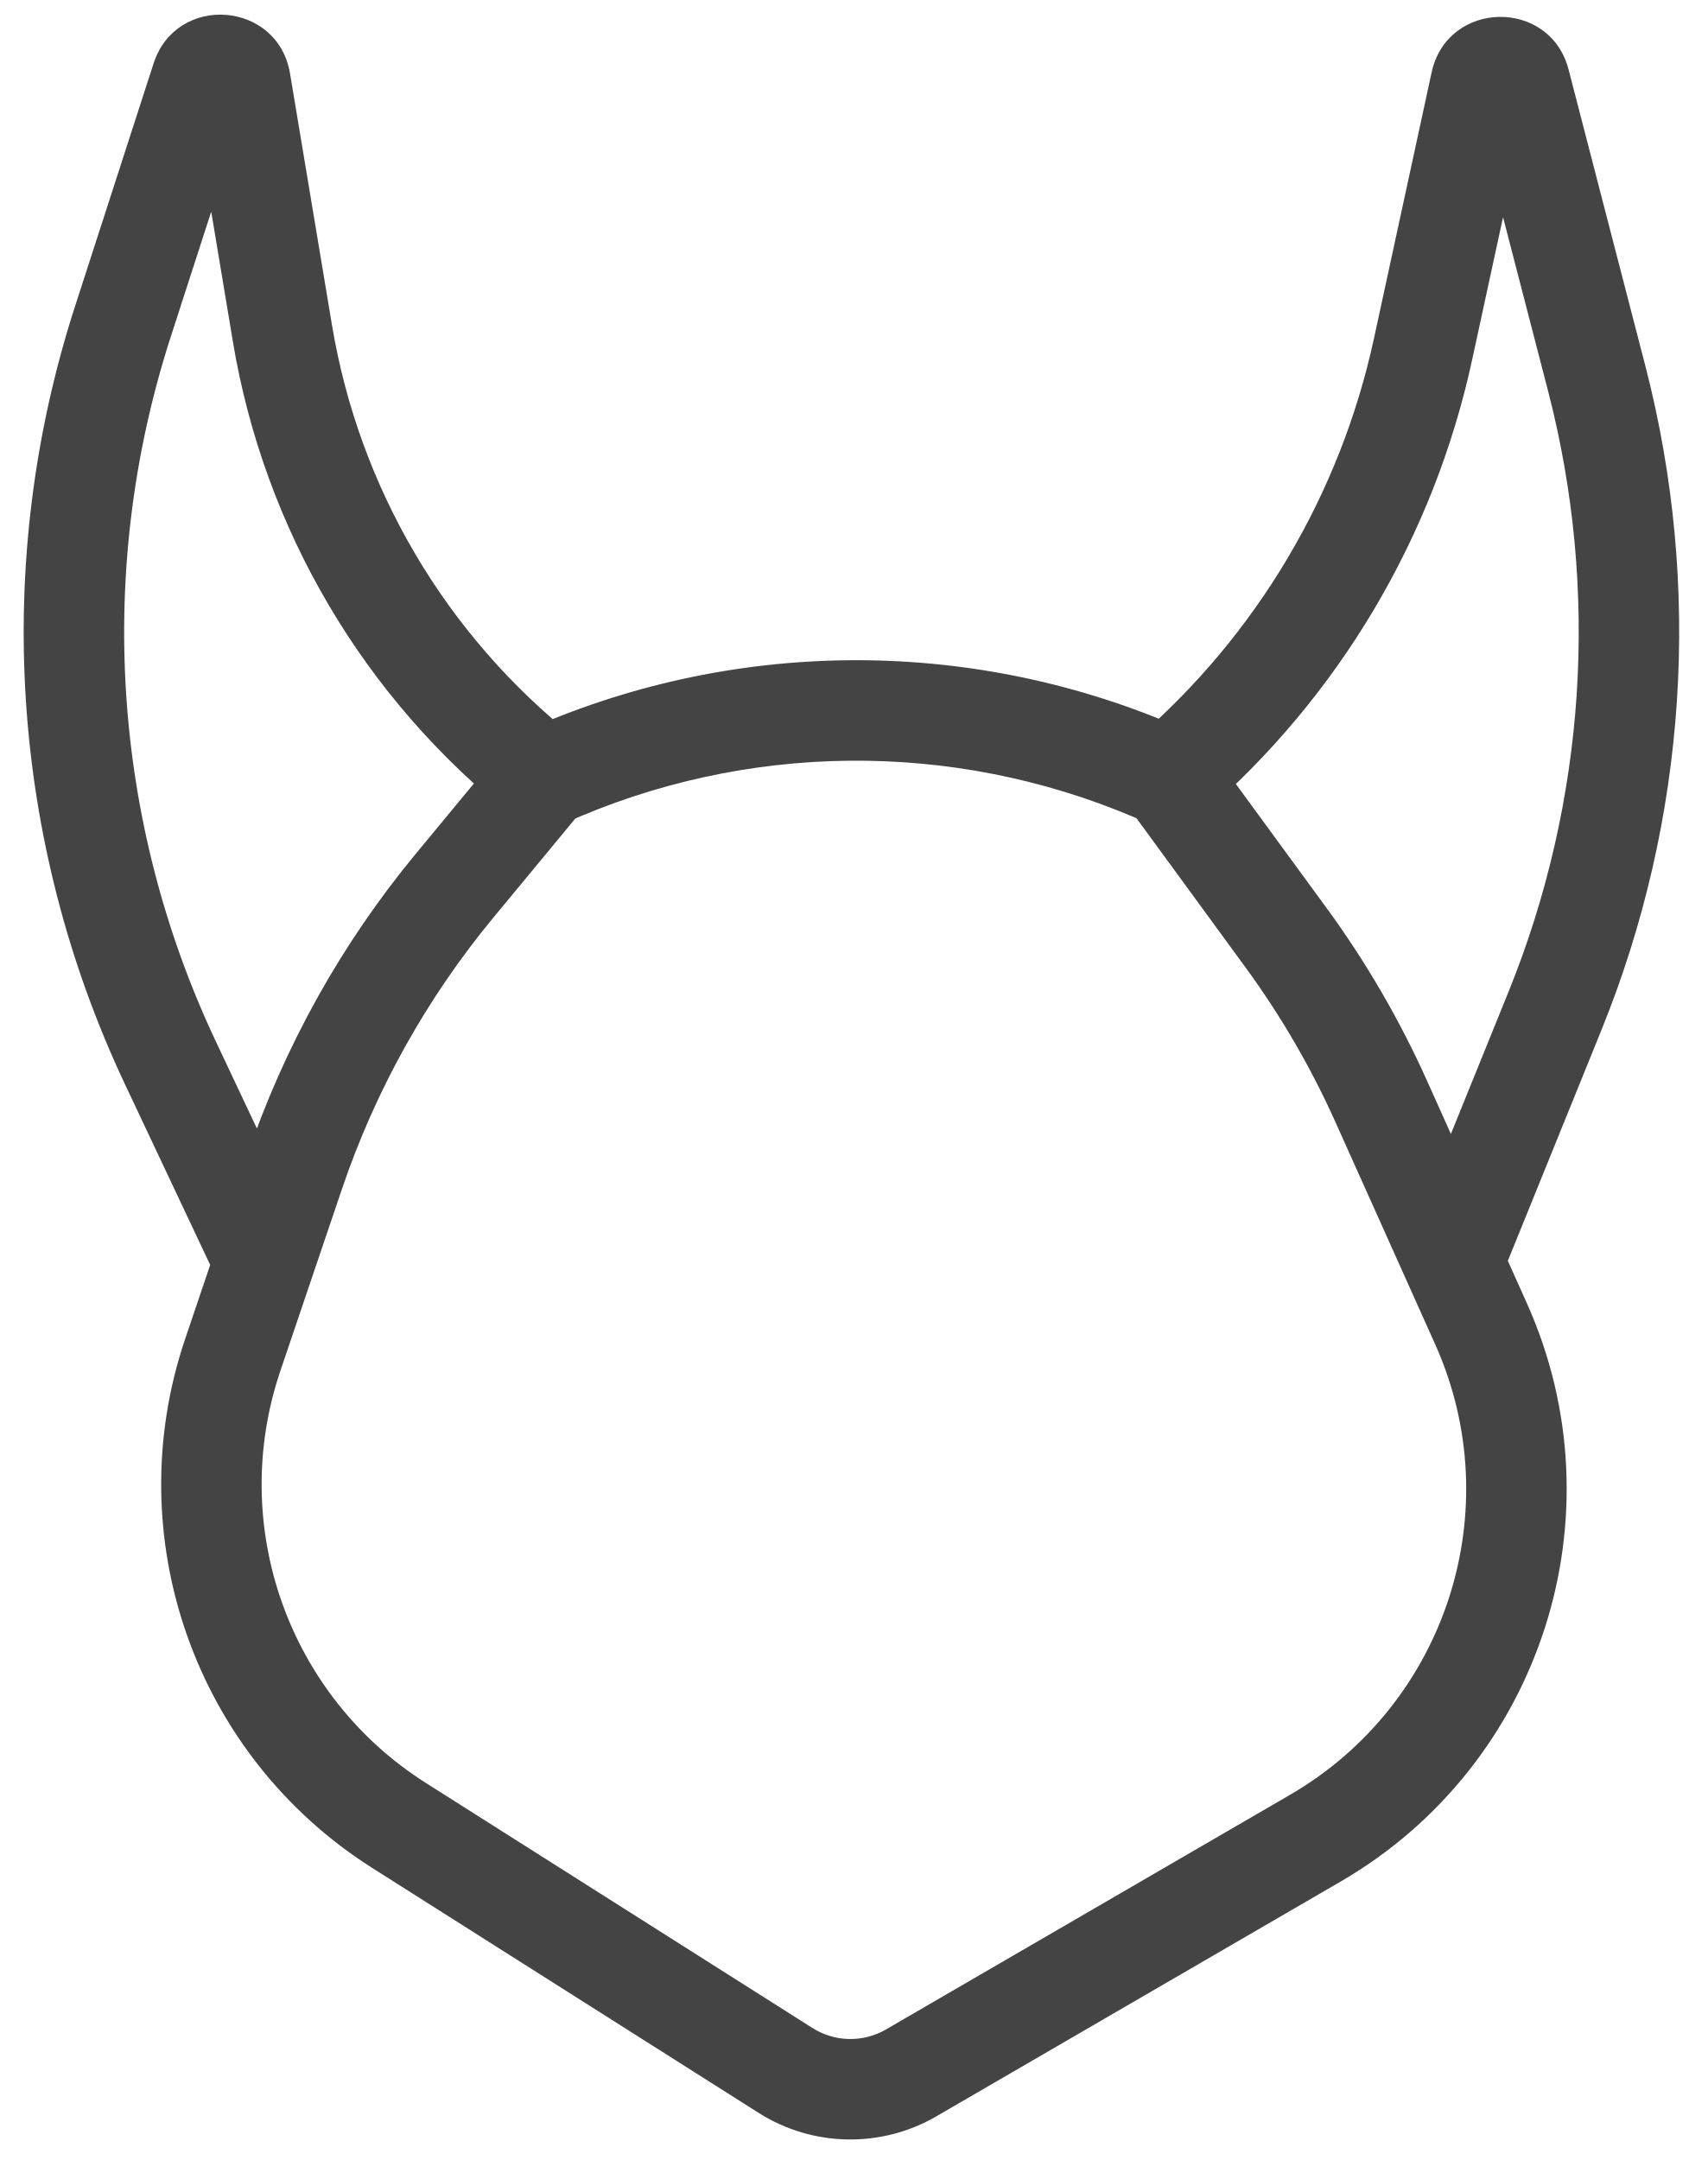
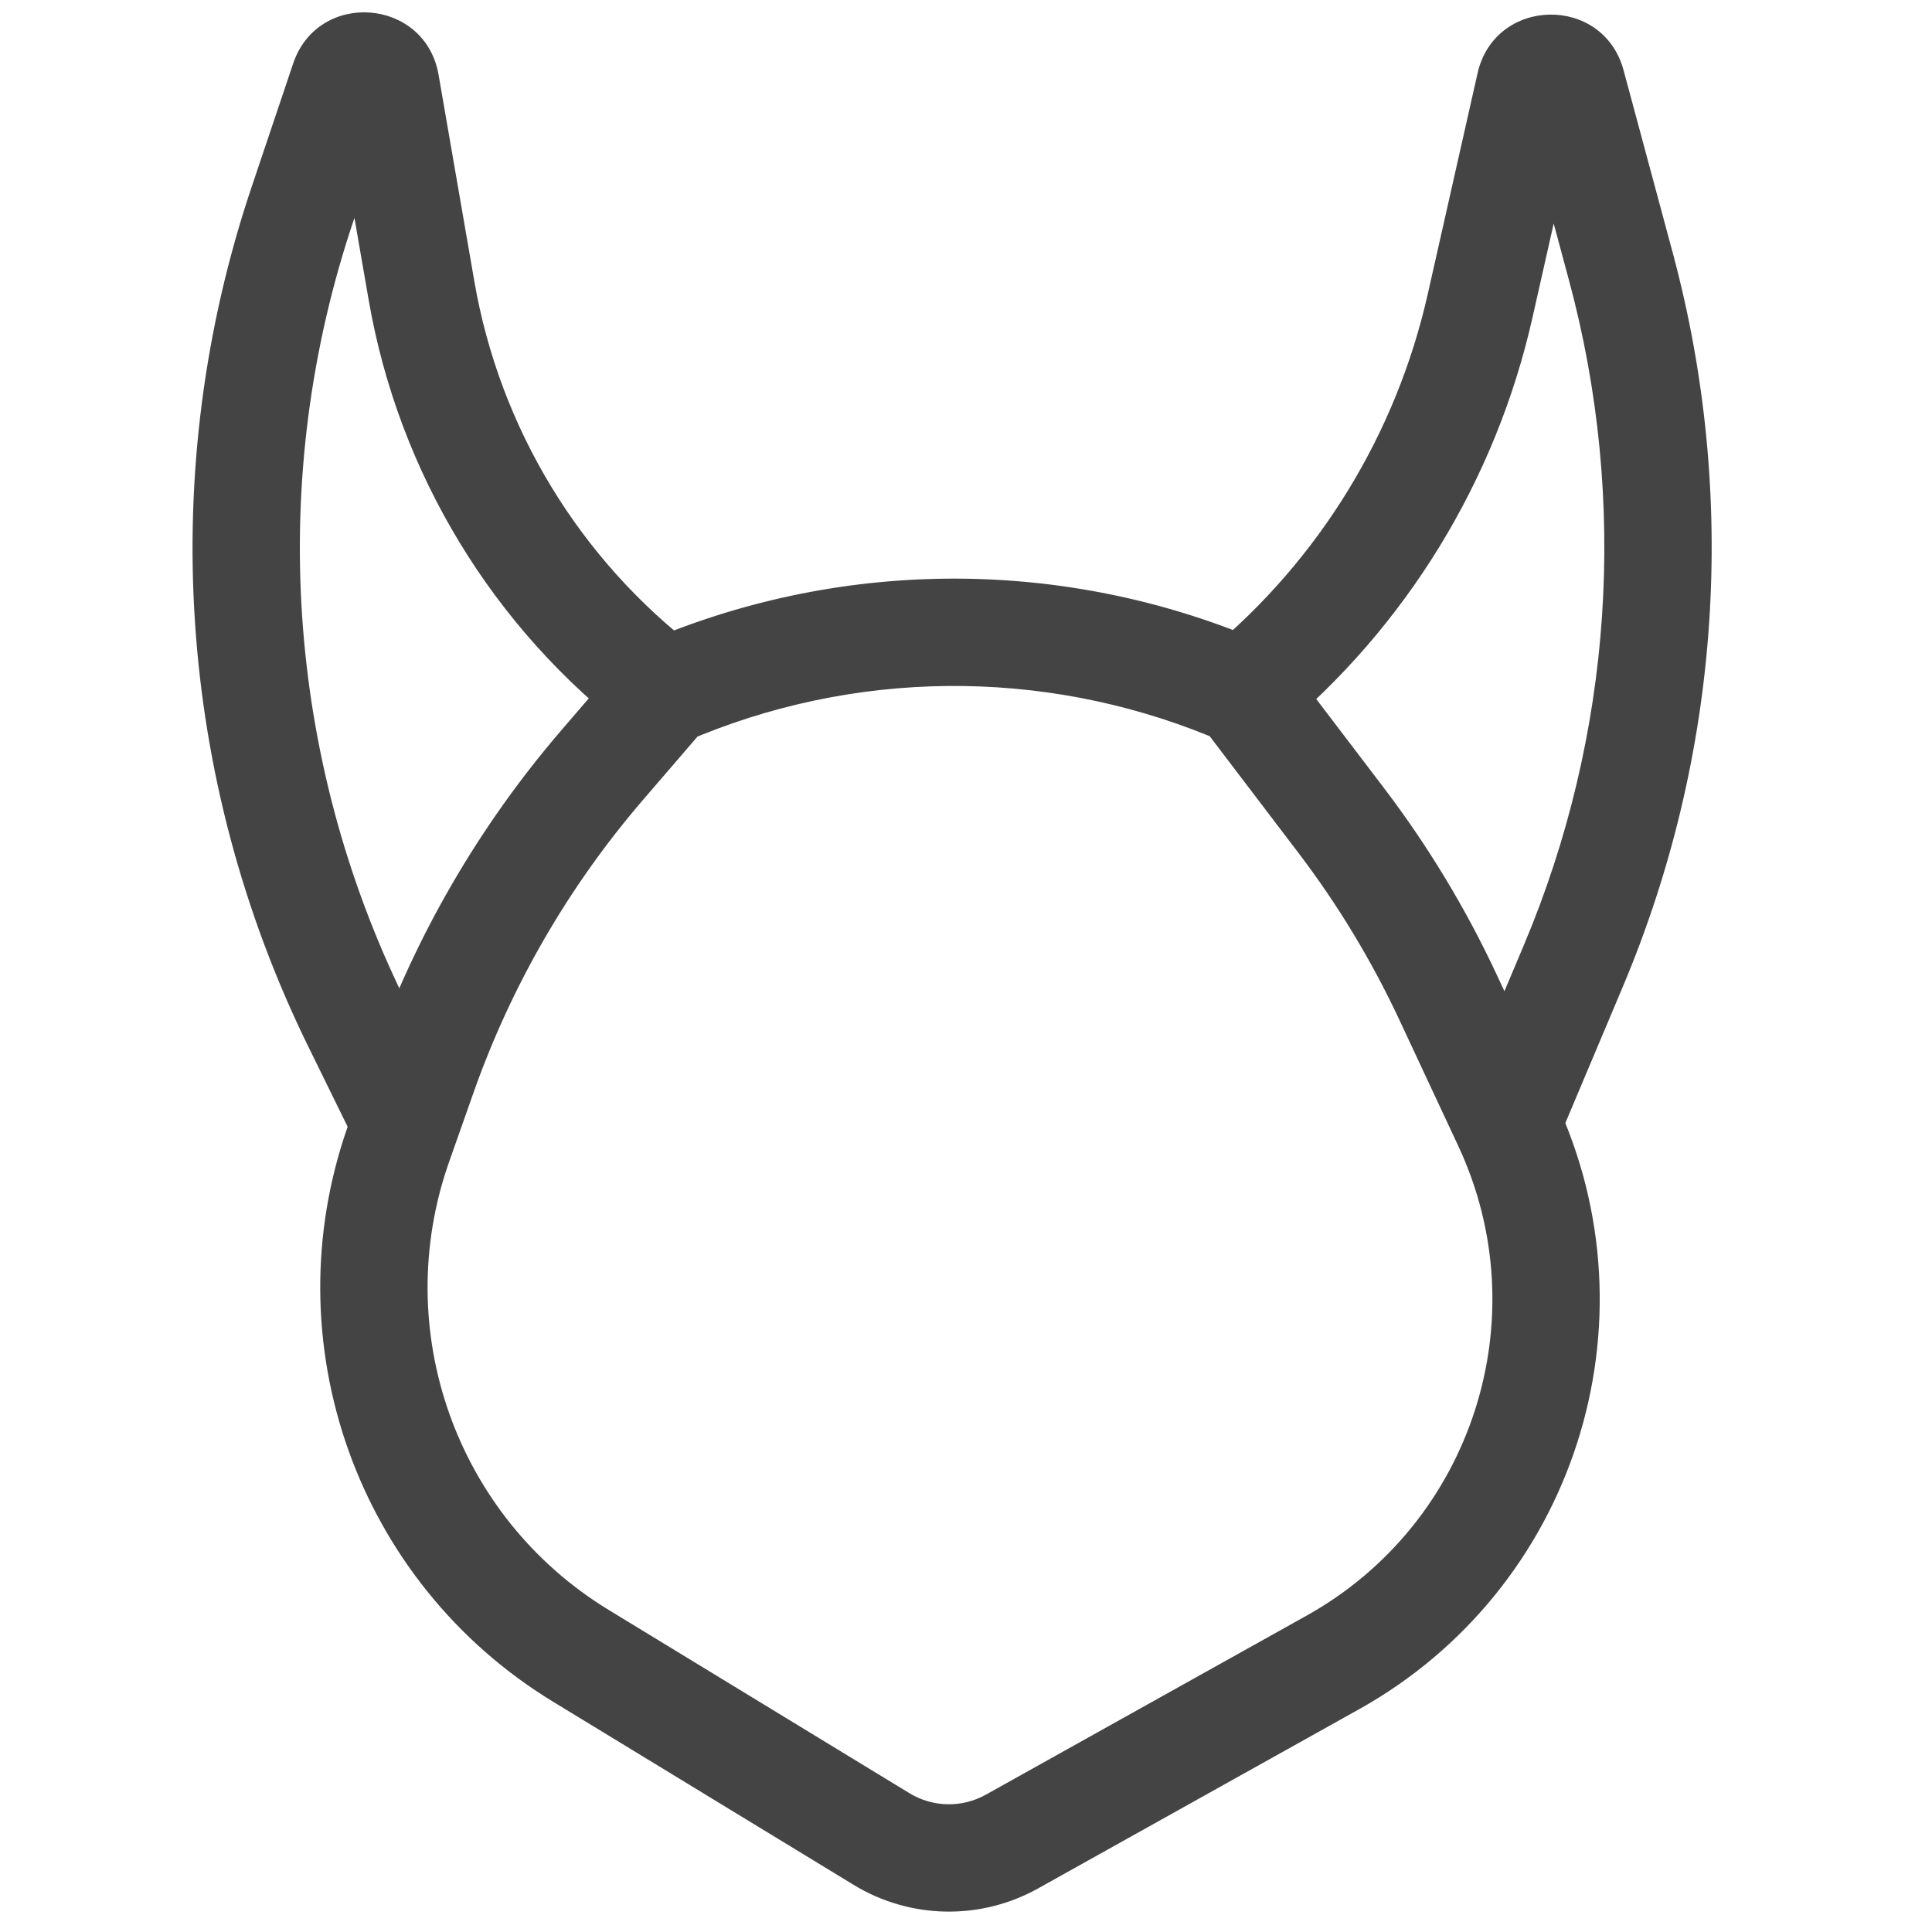
- <svg xmlns="http://www.w3.org/2000/svg" width="34" height="43" viewBox="0 0 34 43" fill="none">
-   <path d="M5.622 6.634L4.636 6.799L5.622 6.634ZM30.261 1.637L31.229 1.386L30.261 1.637ZM29.479 1.653L30.457 1.865L29.479 1.653ZM7.945 36.34L8.48 35.495L7.945 36.34ZM4.634 26.973L5.581 27.293L4.634 26.973ZM5.859 23.355L6.806 23.676L5.859 23.355ZM9.054 17.627L9.824 18.265L9.054 17.627ZM27.501 21.932L26.589 22.342L27.501 21.932ZM25.6 18.661L26.407 18.071L25.6 18.661ZM3.392 21.159L2.488 21.585L3.392 21.159ZM18.141 41.266L18.643 42.13L18.141 41.266ZM15.639 41.217L16.175 40.372L15.639 41.217ZM18.643 42.13L26.689 37.458L25.685 35.729L17.639 40.401L18.643 42.13ZM7.409 37.185L15.104 42.062L16.175 40.372L8.48 35.495L7.409 37.185ZM30.397 25.941L29.845 24.711L28.02 25.53L28.572 26.76L30.397 25.941ZM29.845 24.711L28.414 21.523L26.589 22.342L28.02 25.53L29.845 24.711ZM29.859 25.496L31.885 20.5L30.031 19.749L28.006 24.744L29.859 25.496ZM32.757 7.284L31.229 1.386L29.293 1.888L30.821 7.786L32.757 7.284ZM28.502 1.441L27.354 6.738L29.309 7.161L30.457 1.865L28.502 1.441ZM26.407 18.071L24.076 14.884L22.462 16.064L24.792 19.252L26.407 18.071ZM23.659 14.554L23.362 14.428L22.581 16.269L22.878 16.395L23.659 14.554ZM4.912 23.034L4.314 24.799L6.208 25.441L6.806 23.676L4.912 23.034ZM4.314 24.799L3.687 26.652L5.581 27.293L6.208 25.441L4.314 24.799ZM6.166 24.694L4.297 20.732L2.488 21.585L4.357 25.547L6.166 24.694ZM3.398 6.709L4.961 1.878L3.058 1.262L1.495 6.094L3.398 6.709ZM3.802 1.792L4.636 6.799L6.609 6.47L5.774 1.463L3.802 1.792ZM10.064 14.837L8.283 16.99L9.824 18.265L11.605 16.112L10.064 14.837ZM4.636 6.799C5.259 10.534 7.246 13.905 10.213 16.258L11.456 14.691C8.877 12.646 7.15 9.716 6.609 6.47L4.636 6.799ZM27.354 6.738C26.682 9.841 25.019 12.642 22.615 14.717L23.922 16.231C26.654 13.872 28.545 10.689 29.309 7.161L27.354 6.738ZM31.229 1.386C30.859 -0.043 28.815 -0.002 28.502 1.441L30.457 1.865C30.323 2.48 29.451 2.498 29.293 1.888L31.229 1.386ZM31.885 20.5C33.587 16.303 33.892 11.669 32.757 7.284L30.821 7.786C31.849 11.755 31.572 15.949 30.031 19.749L31.885 20.5ZM8.48 35.495C5.737 33.757 4.54 30.369 5.581 27.293L3.687 26.652C2.35 30.601 3.888 34.953 7.409 37.185L8.48 35.495ZM6.806 23.676C7.474 21.703 8.497 19.869 9.824 18.265L8.283 16.99C6.8 18.782 5.658 20.831 4.912 23.034L6.806 23.676ZM23.362 14.428C19.219 12.669 14.531 12.718 10.425 14.562L11.244 16.386C14.842 14.771 18.951 14.728 22.581 16.269L23.362 14.428ZM4.961 1.878C4.768 2.474 3.905 2.41 3.802 1.792L5.774 1.463C5.533 0.015 3.51 -0.135 3.058 1.262L4.961 1.878ZM28.414 21.523C27.867 20.305 27.195 19.148 26.407 18.071L24.792 19.252C25.498 20.216 26.1 21.252 26.589 22.342L28.414 21.523ZM4.297 20.732C2.226 16.342 1.905 11.328 3.398 6.709L1.495 6.094C-0.155 11.196 0.2 16.735 2.488 21.585L4.297 20.732ZM26.689 37.458C30.692 35.135 32.292 30.163 30.397 25.941L28.572 26.76C30.048 30.048 28.802 33.919 25.685 35.729L26.689 37.458ZM17.639 40.401C17.184 40.665 16.619 40.654 16.175 40.372L15.104 42.062C16.179 42.743 17.543 42.769 18.643 42.13L17.639 40.401Z" fill="#444444" />
+ <svg xmlns="http://www.w3.org/2000/svg" width="36" height="36" viewBox="0 0 36 36" fill="none">
+   <path d="M29.287 1.569L28.322 1.83L29.287 1.569ZM28.507 1.586L29.483 1.805L29.483 1.805L28.507 1.586ZM29.315 18.005L28.393 17.616L29.315 18.005ZM30.203 4.967L29.237 5.228L30.203 4.967ZM7.875 20.039L6.932 19.707L7.875 20.039ZM11.225 14.251L11.983 14.903L11.225 14.251ZM7.186 1.563L6.201 1.734L7.186 1.563ZM24.991 15.287L25.787 14.682L24.991 15.287ZM6.642 19.062L5.745 19.502L6.642 19.062ZM5.636 3.802L4.689 3.483L5.636 3.802ZM18.857 34.314L18.37 33.441L18.857 34.314ZM16.427 34.268L15.907 35.122L16.427 34.268ZM19.345 35.187L25.323 31.85L24.348 30.104L18.37 33.441L19.345 35.187ZM10.304 31.708L15.907 35.122L16.947 33.414L11.344 30L10.304 31.708ZM28.986 20.51L27.89 18.164L26.078 19.01L27.174 21.356L28.986 20.51ZM29.001 21.322L30.236 18.393L28.393 17.616L27.158 20.544L29.001 21.322ZM31.168 4.707L30.253 1.309L28.322 1.83L29.237 5.228L31.168 4.707ZM27.532 1.366L26.604 5.48L28.555 5.92L29.483 1.805L27.532 1.366ZM25.787 14.682L23.966 12.289L22.375 13.5L24.195 15.893L25.787 14.682ZM23.548 11.969L23.288 11.863L22.532 13.714L22.793 13.821L23.548 11.969ZM6.932 19.707L6.617 20.601L8.504 21.265L8.819 20.372L6.932 19.707ZM6.617 20.601L6.481 20.987L8.368 21.651L8.504 21.265L6.617 20.601ZM8.458 20.492L7.54 18.621L5.745 19.502L6.663 21.373L8.458 20.492ZM6.584 4.121L7.357 1.823L5.462 1.185L4.689 3.483L6.584 4.121ZM6.201 1.734L6.87 5.592L8.84 5.25L8.172 1.393L6.201 1.734ZM11.634 12.242L10.467 13.599L11.983 14.903L13.15 13.547L11.634 12.242ZM6.87 5.592C7.429 8.814 9.184 11.707 11.786 13.69L12.998 12.1C10.798 10.422 9.313 7.976 8.84 5.25L6.87 5.592ZM26.604 5.48C26.017 8.084 24.585 10.42 22.532 12.125L23.809 13.664C26.203 11.677 27.871 8.954 28.555 5.92L26.604 5.48ZM30.253 1.309C29.872 -0.104 27.853 -0.062 27.532 1.366L29.483 1.805C29.345 2.414 28.484 2.432 28.322 1.83L30.253 1.309ZM30.236 18.393C32.063 14.063 32.391 9.246 31.168 4.707L29.237 5.228C30.344 9.336 30.047 13.696 28.393 17.616L30.236 18.393ZM11.344 30C8.504 28.27 7.263 24.788 8.368 21.651L6.481 20.987C5.063 25.015 6.657 29.486 10.304 31.708L11.344 30ZM8.819 20.372C9.524 18.368 10.597 16.514 11.983 14.903L10.467 13.599C8.919 15.398 7.72 17.469 6.932 19.707L8.819 20.372ZM23.288 11.863C19.661 10.383 15.592 10.424 11.996 11.977L12.788 13.813C15.891 12.473 19.403 12.438 22.532 13.714L23.288 11.863ZM7.357 1.823C7.159 2.411 6.307 2.346 6.201 1.734L8.172 1.393C7.923 -0.041 5.925 -0.194 5.462 1.185L7.357 1.823ZM27.89 18.164C27.315 16.931 26.61 15.764 25.787 14.682L24.195 15.893C24.932 16.862 25.563 17.907 26.078 19.01L27.89 18.164ZM7.54 18.621C5.323 14.103 4.979 8.891 6.584 4.121L4.689 3.483C2.916 8.753 3.295 14.51 5.745 19.502L7.54 18.621ZM25.323 31.85C29.328 29.615 30.926 24.666 28.986 20.51L27.174 21.356C28.671 24.562 27.437 28.38 24.348 30.104L25.323 31.85ZM18.37 33.441C17.925 33.689 17.382 33.679 16.947 33.414L15.907 35.122C16.957 35.762 18.271 35.787 19.345 35.187L18.37 33.441Z" fill="#444444" />
</svg>
